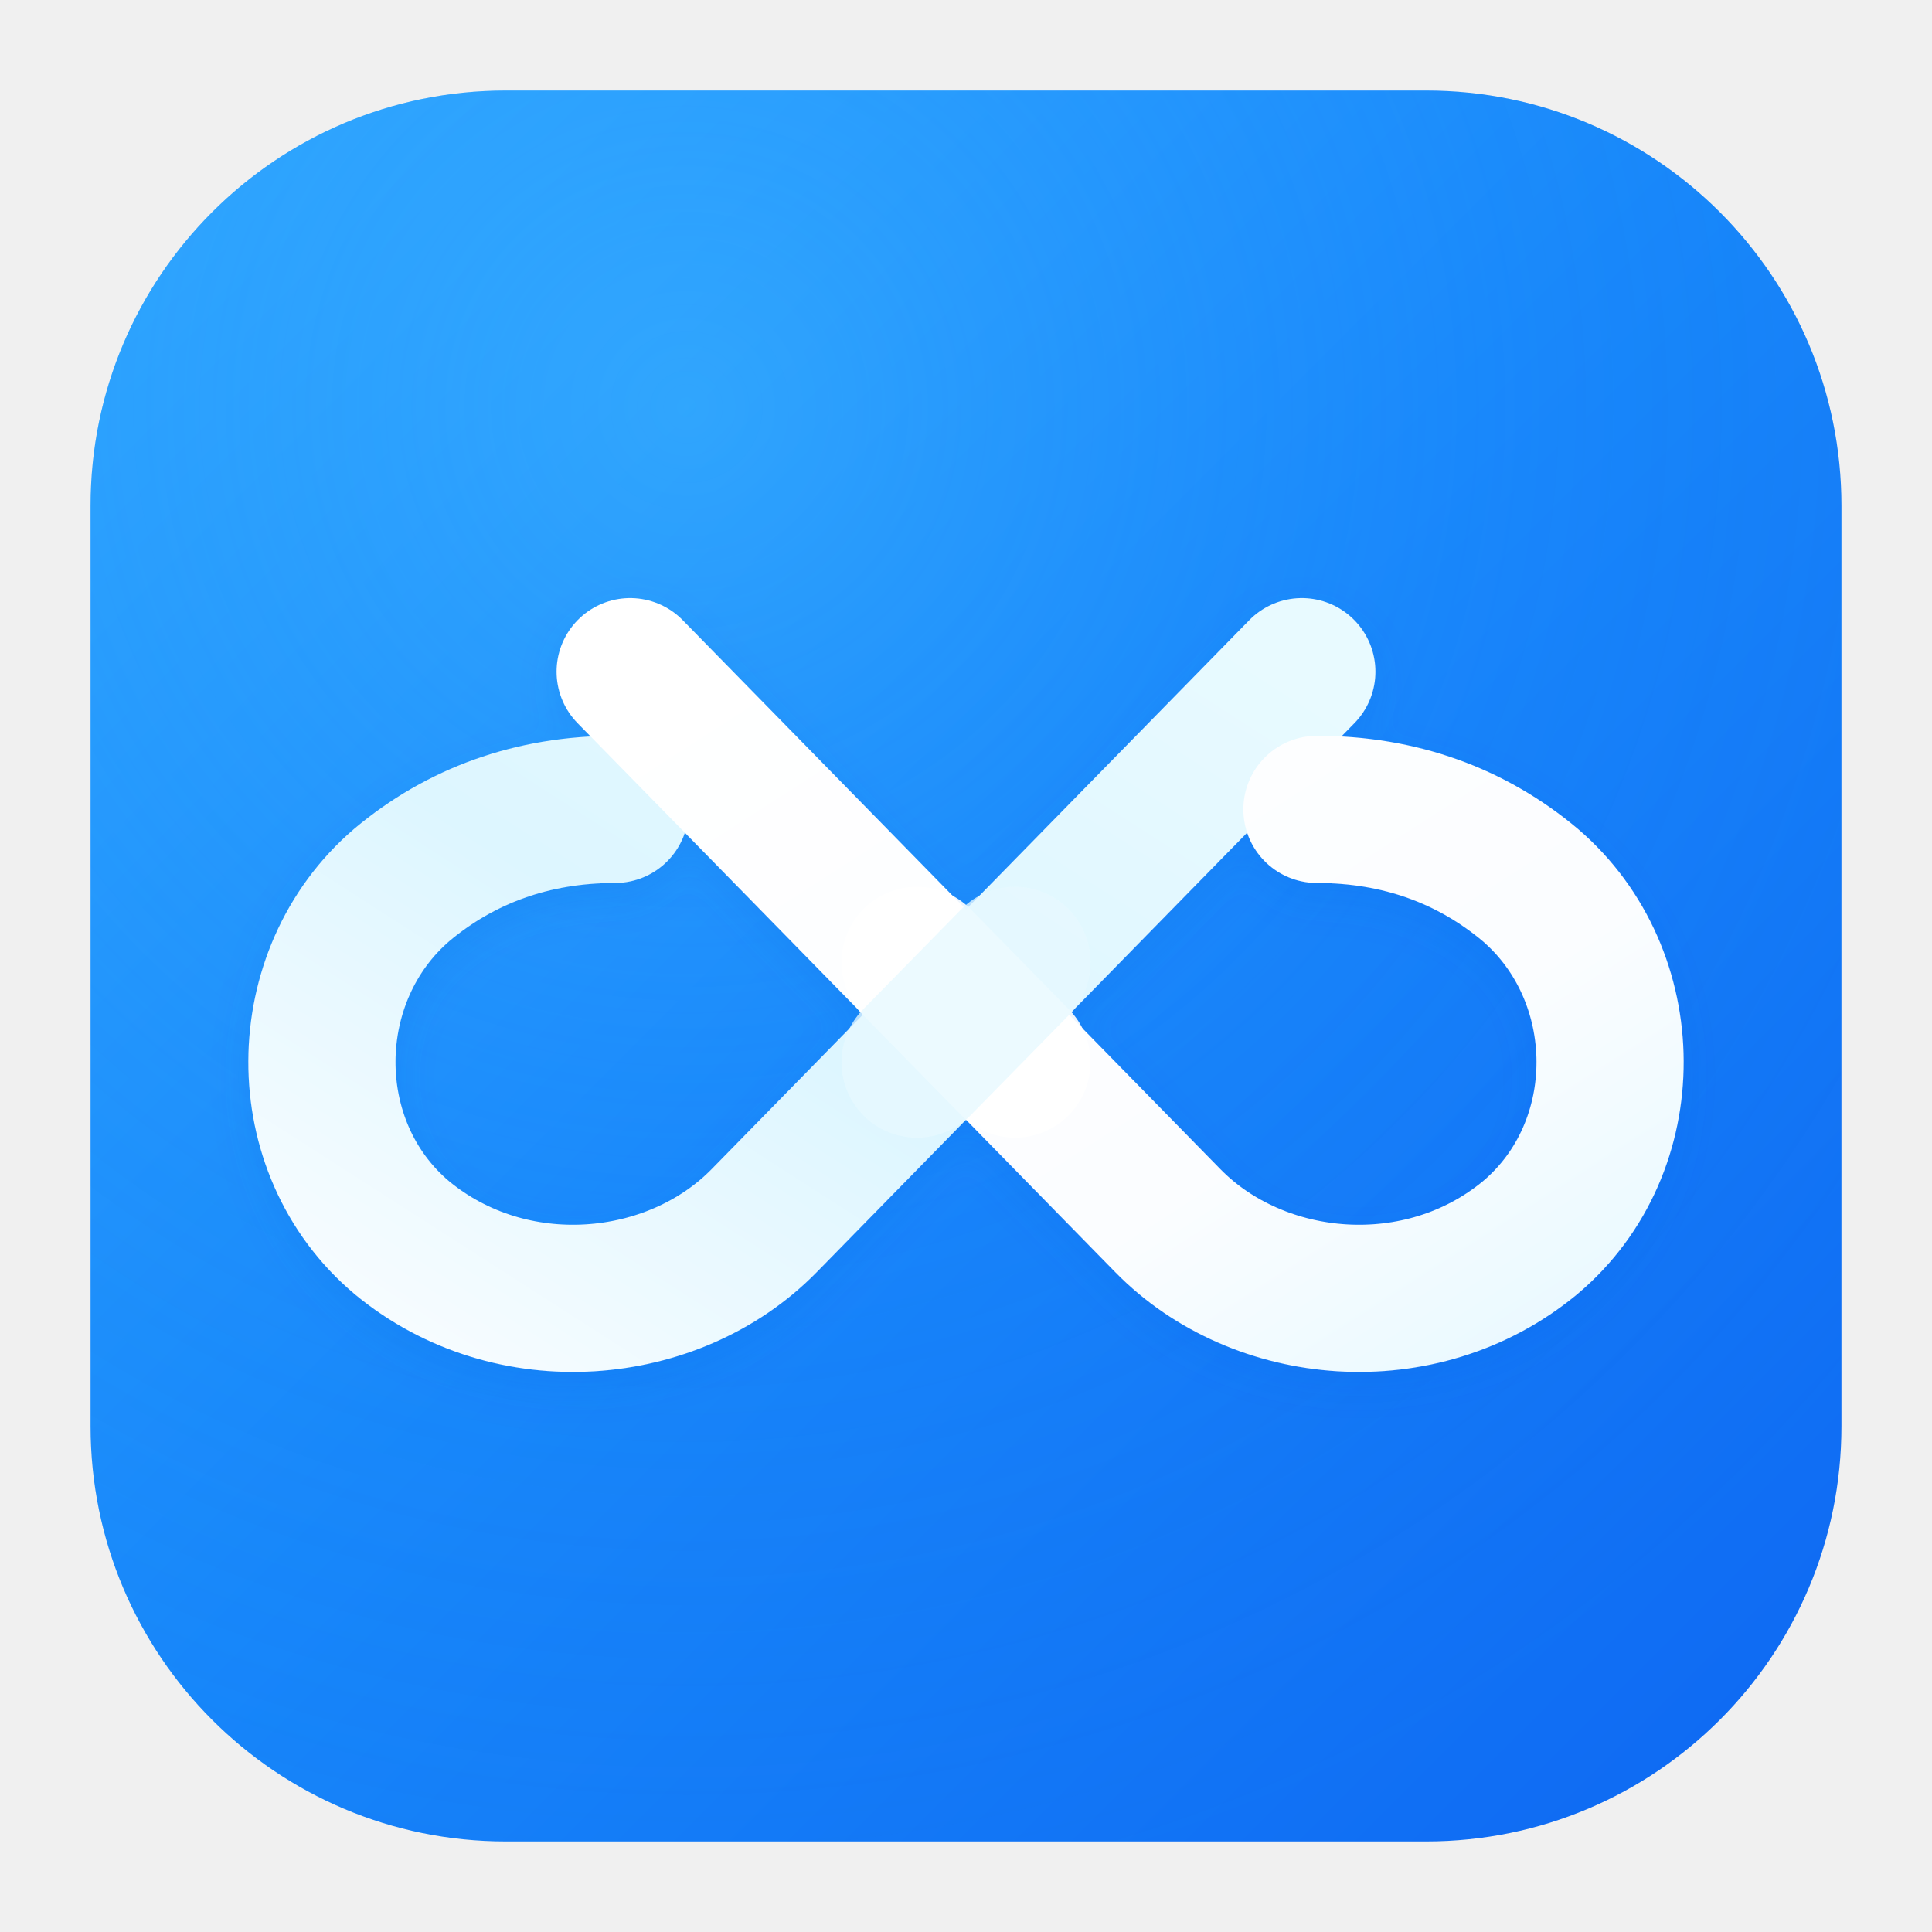
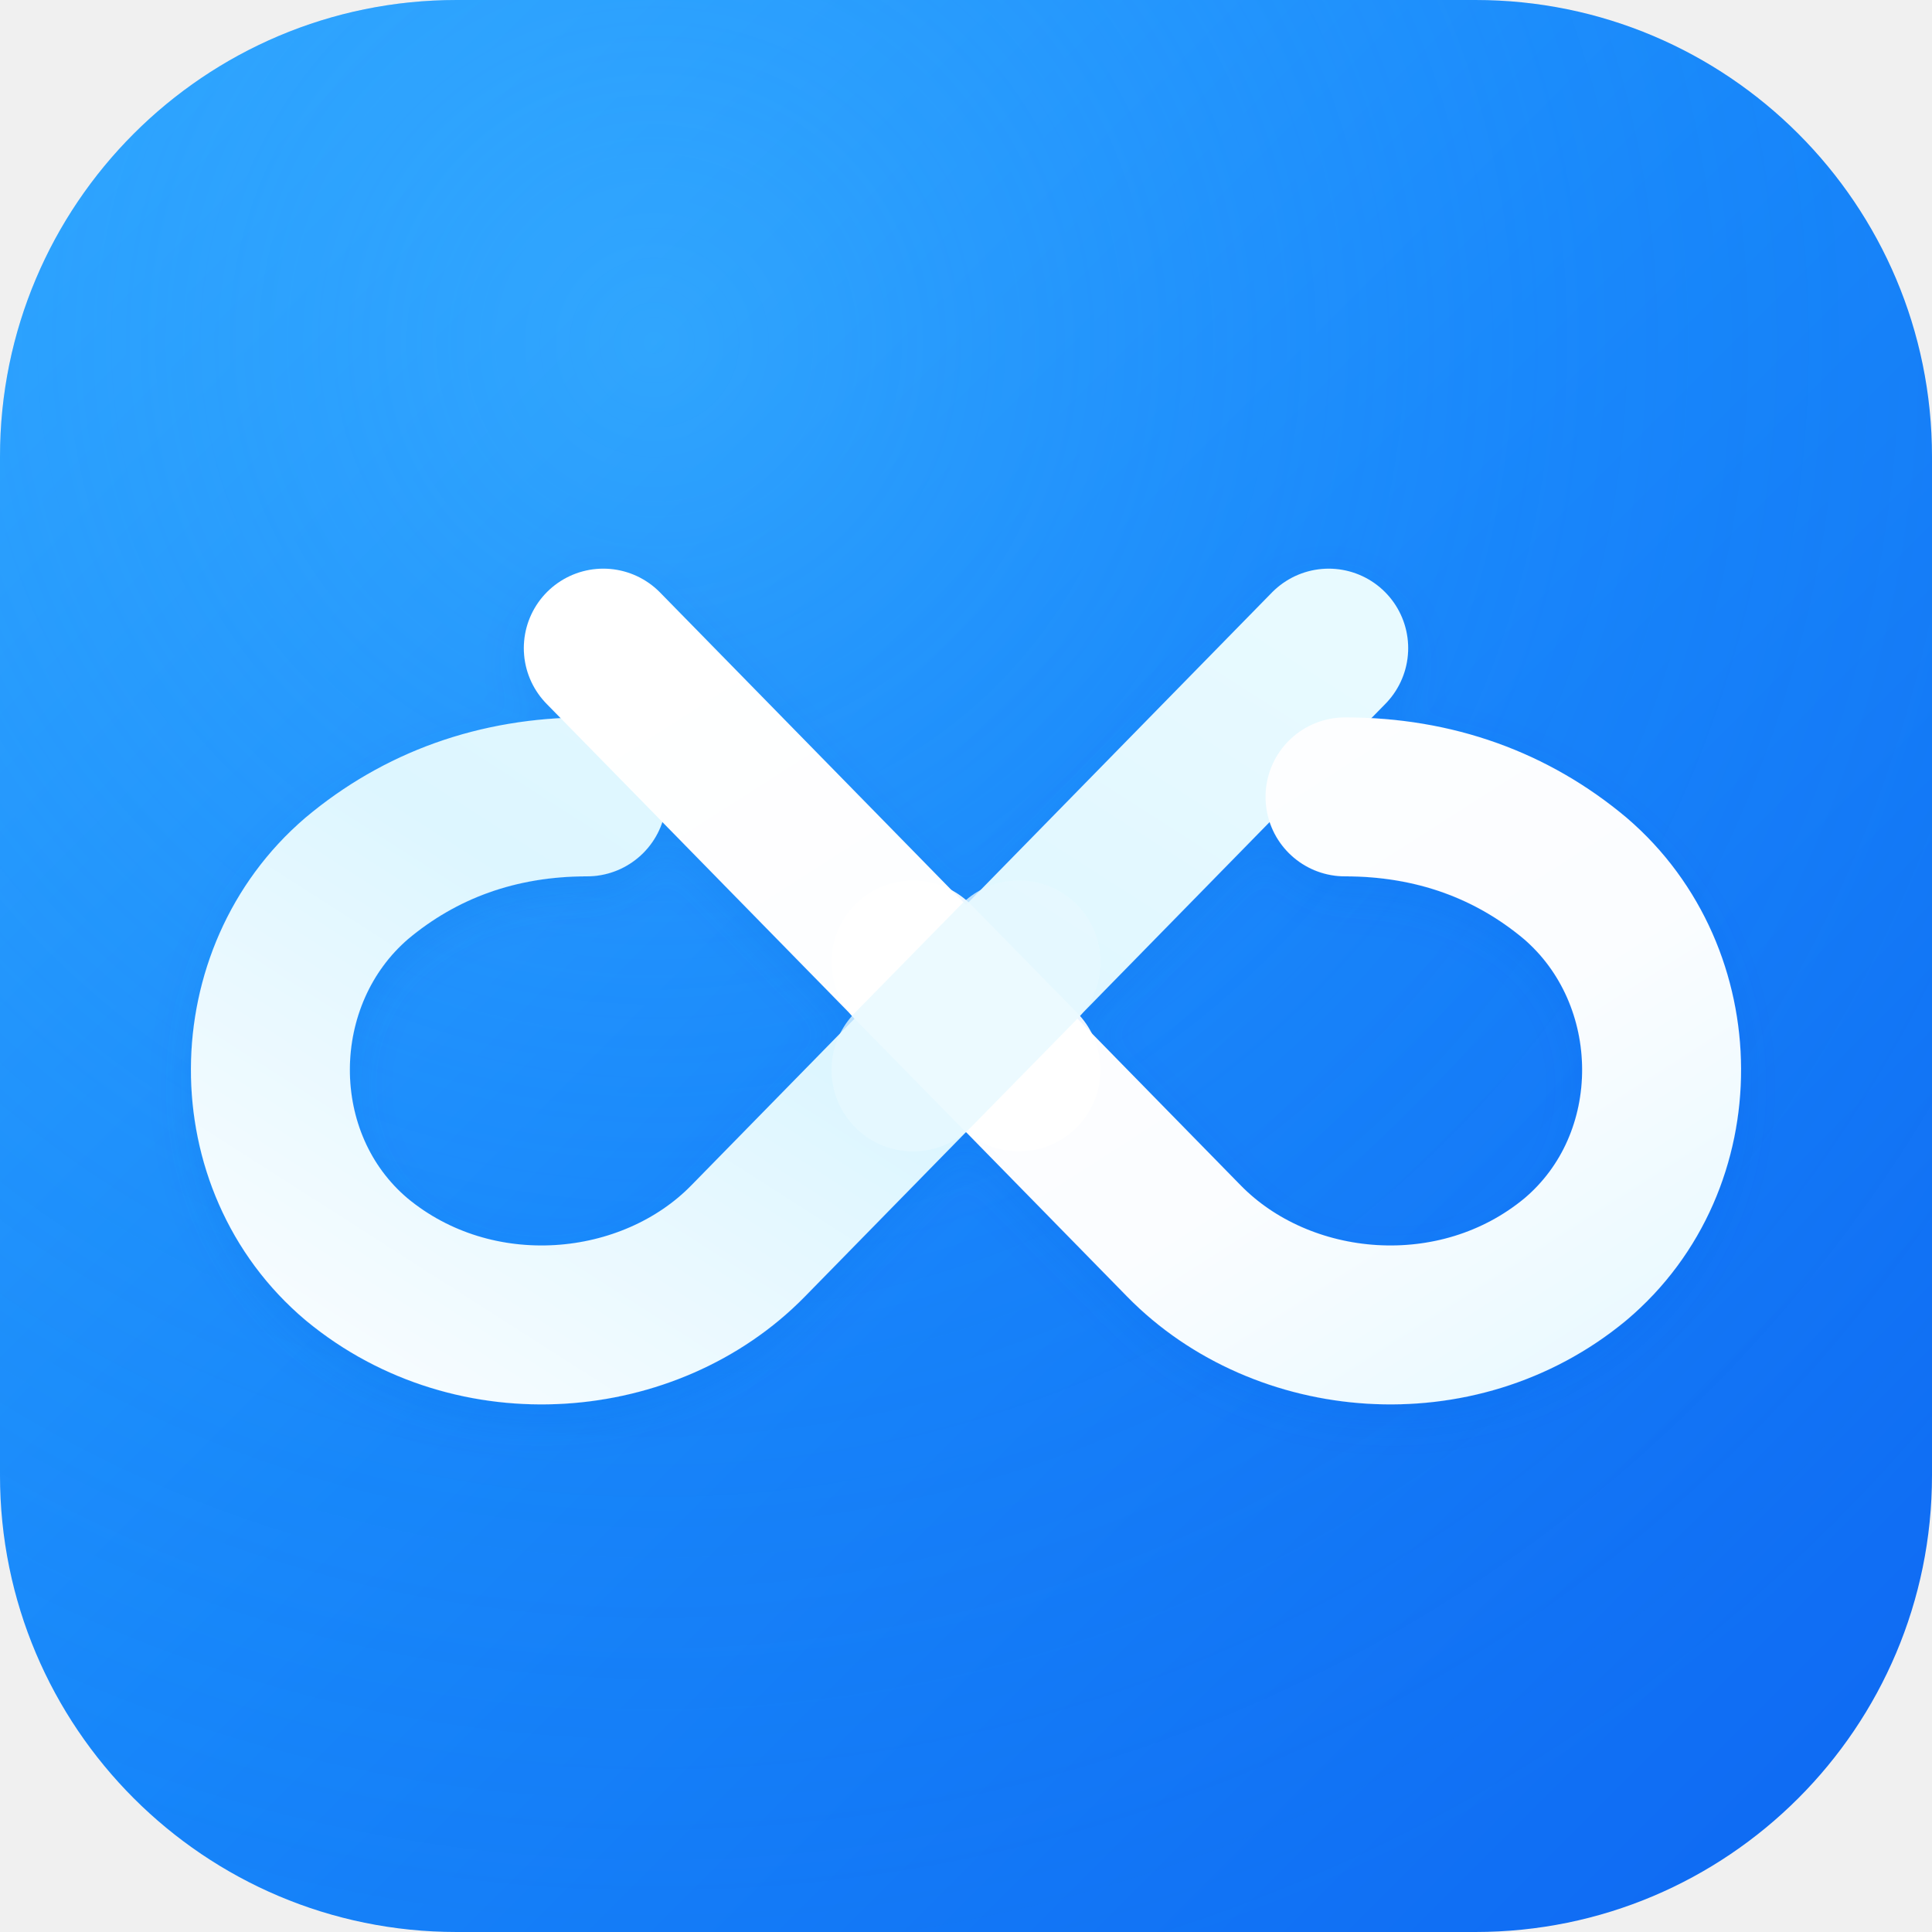
<svg xmlns="http://www.w3.org/2000/svg" width="1024" height="1024" viewBox="0 0 1024 1024" role="img" aria-labelledby="title desc">
  <defs>
    <linearGradient id="bg" x1="0" y1="0" x2="1" y2="1">
      <stop offset="0" stop-color="#2EA7FF" />
      <stop offset="0.48" stop-color="#1787FA" />
      <stop offset="1" stop-color="#0E67F2" />
    </linearGradient>
    <radialGradient id="bgGlow" cx="34%" cy="18%" r="88%">
      <stop offset="0" stop-color="#4CC3FF" stop-opacity="0.35" />
      <stop offset="0.55" stop-color="#2A93FF" stop-opacity="0.10" />
      <stop offset="1" stop-color="#0E67F2" stop-opacity="0" />
    </radialGradient>
    <linearGradient id="strokeWhite" x1="0" y1="0" x2="1" y2="1">
      <stop offset="0" stop-color="#FFFFFF" />
      <stop offset="0.70" stop-color="#FBFDFF" />
      <stop offset="1" stop-color="#EAF9FF" />
    </linearGradient>
    <linearGradient id="strokeIce" x1="1" y1="0" x2="0" y2="1">
      <stop offset="0" stop-color="#E8FAFF" />
      <stop offset="0.55" stop-color="#DDF6FF" />
      <stop offset="1" stop-color="#F7FCFF" />
    </linearGradient>
    <filter id="softShadow" x="-20%" y="-20%" width="140%" height="140%">
      <feDropShadow dx="0" dy="8" stdDeviation="10" flood-color="#0064E6" flood-opacity="0.16" />
    </filter>
  </defs>
-   <rect x="48" y="48" width="928" height="928" rx="220" fill="url(#bg)" />
-   <rect x="48" y="48" width="928" height="928" rx="220" fill="url(#bgGlow)" />
-   <g fill="none" stroke-linecap="round" stroke-linejoin="round" stroke-width="78" filter="url(#softShadow)">
-     <path d="M 690 356 L 405 647 C 357 696 271 704 213 656 C 156 608 157 517 213 469 C 244 443 282 429 326 429" stroke="url(#strokeIce)" />
-     <path d="M 334 356 L 619 647 C 667 696 753 704 811 656 C 868 608 867 517 811 469 C 780 443 742 429 698 429" stroke="url(#strokeWhite)" />
+   <rect x="0" y="0" width="1024" height="1024" rx="242" fill="url(#bg)" />
+   <rect x="0" y="0" width="1024" height="1024" rx="242" fill="url(#bgGlow)" />
+   <g transform="translate(512 512) scale(1.08) translate(-512 -512)">
+     <g fill="none" stroke-linecap="round" stroke-linejoin="round" stroke-width="78" filter="url(#softShadow)">
+       <path d="M 690 356 L 405 647 C 357 696 271 704 213 656 C 156 608 157 517 213 469 C 244 443 282 429 326 429" stroke="url(#strokeIce)" />
+       <path d="M 334 356 L 619 647 C 667 696 753 704 811 656 C 868 608 867 517 811 469 C 780 443 742 429 698 429" stroke="url(#strokeWhite)" />
+     </g>
+     <path d="M 486 510 L 538 563" stroke="#FFFFFF" stroke-width="80" stroke-linecap="round" opacity="0.92" />
+     <path d="M 538 510 L 486 563" stroke="#E7F9FF" stroke-width="80" stroke-linecap="round" opacity="0.78" />
  </g>
-   <path d="M 486 510 L 538 563" stroke="#FFFFFF" stroke-width="80" stroke-linecap="round" opacity="0.92" />
-   <path d="M 538 510 L 486 563" stroke="#E7F9FF" stroke-width="80" stroke-linecap="round" opacity="0.78" />
</svg>
